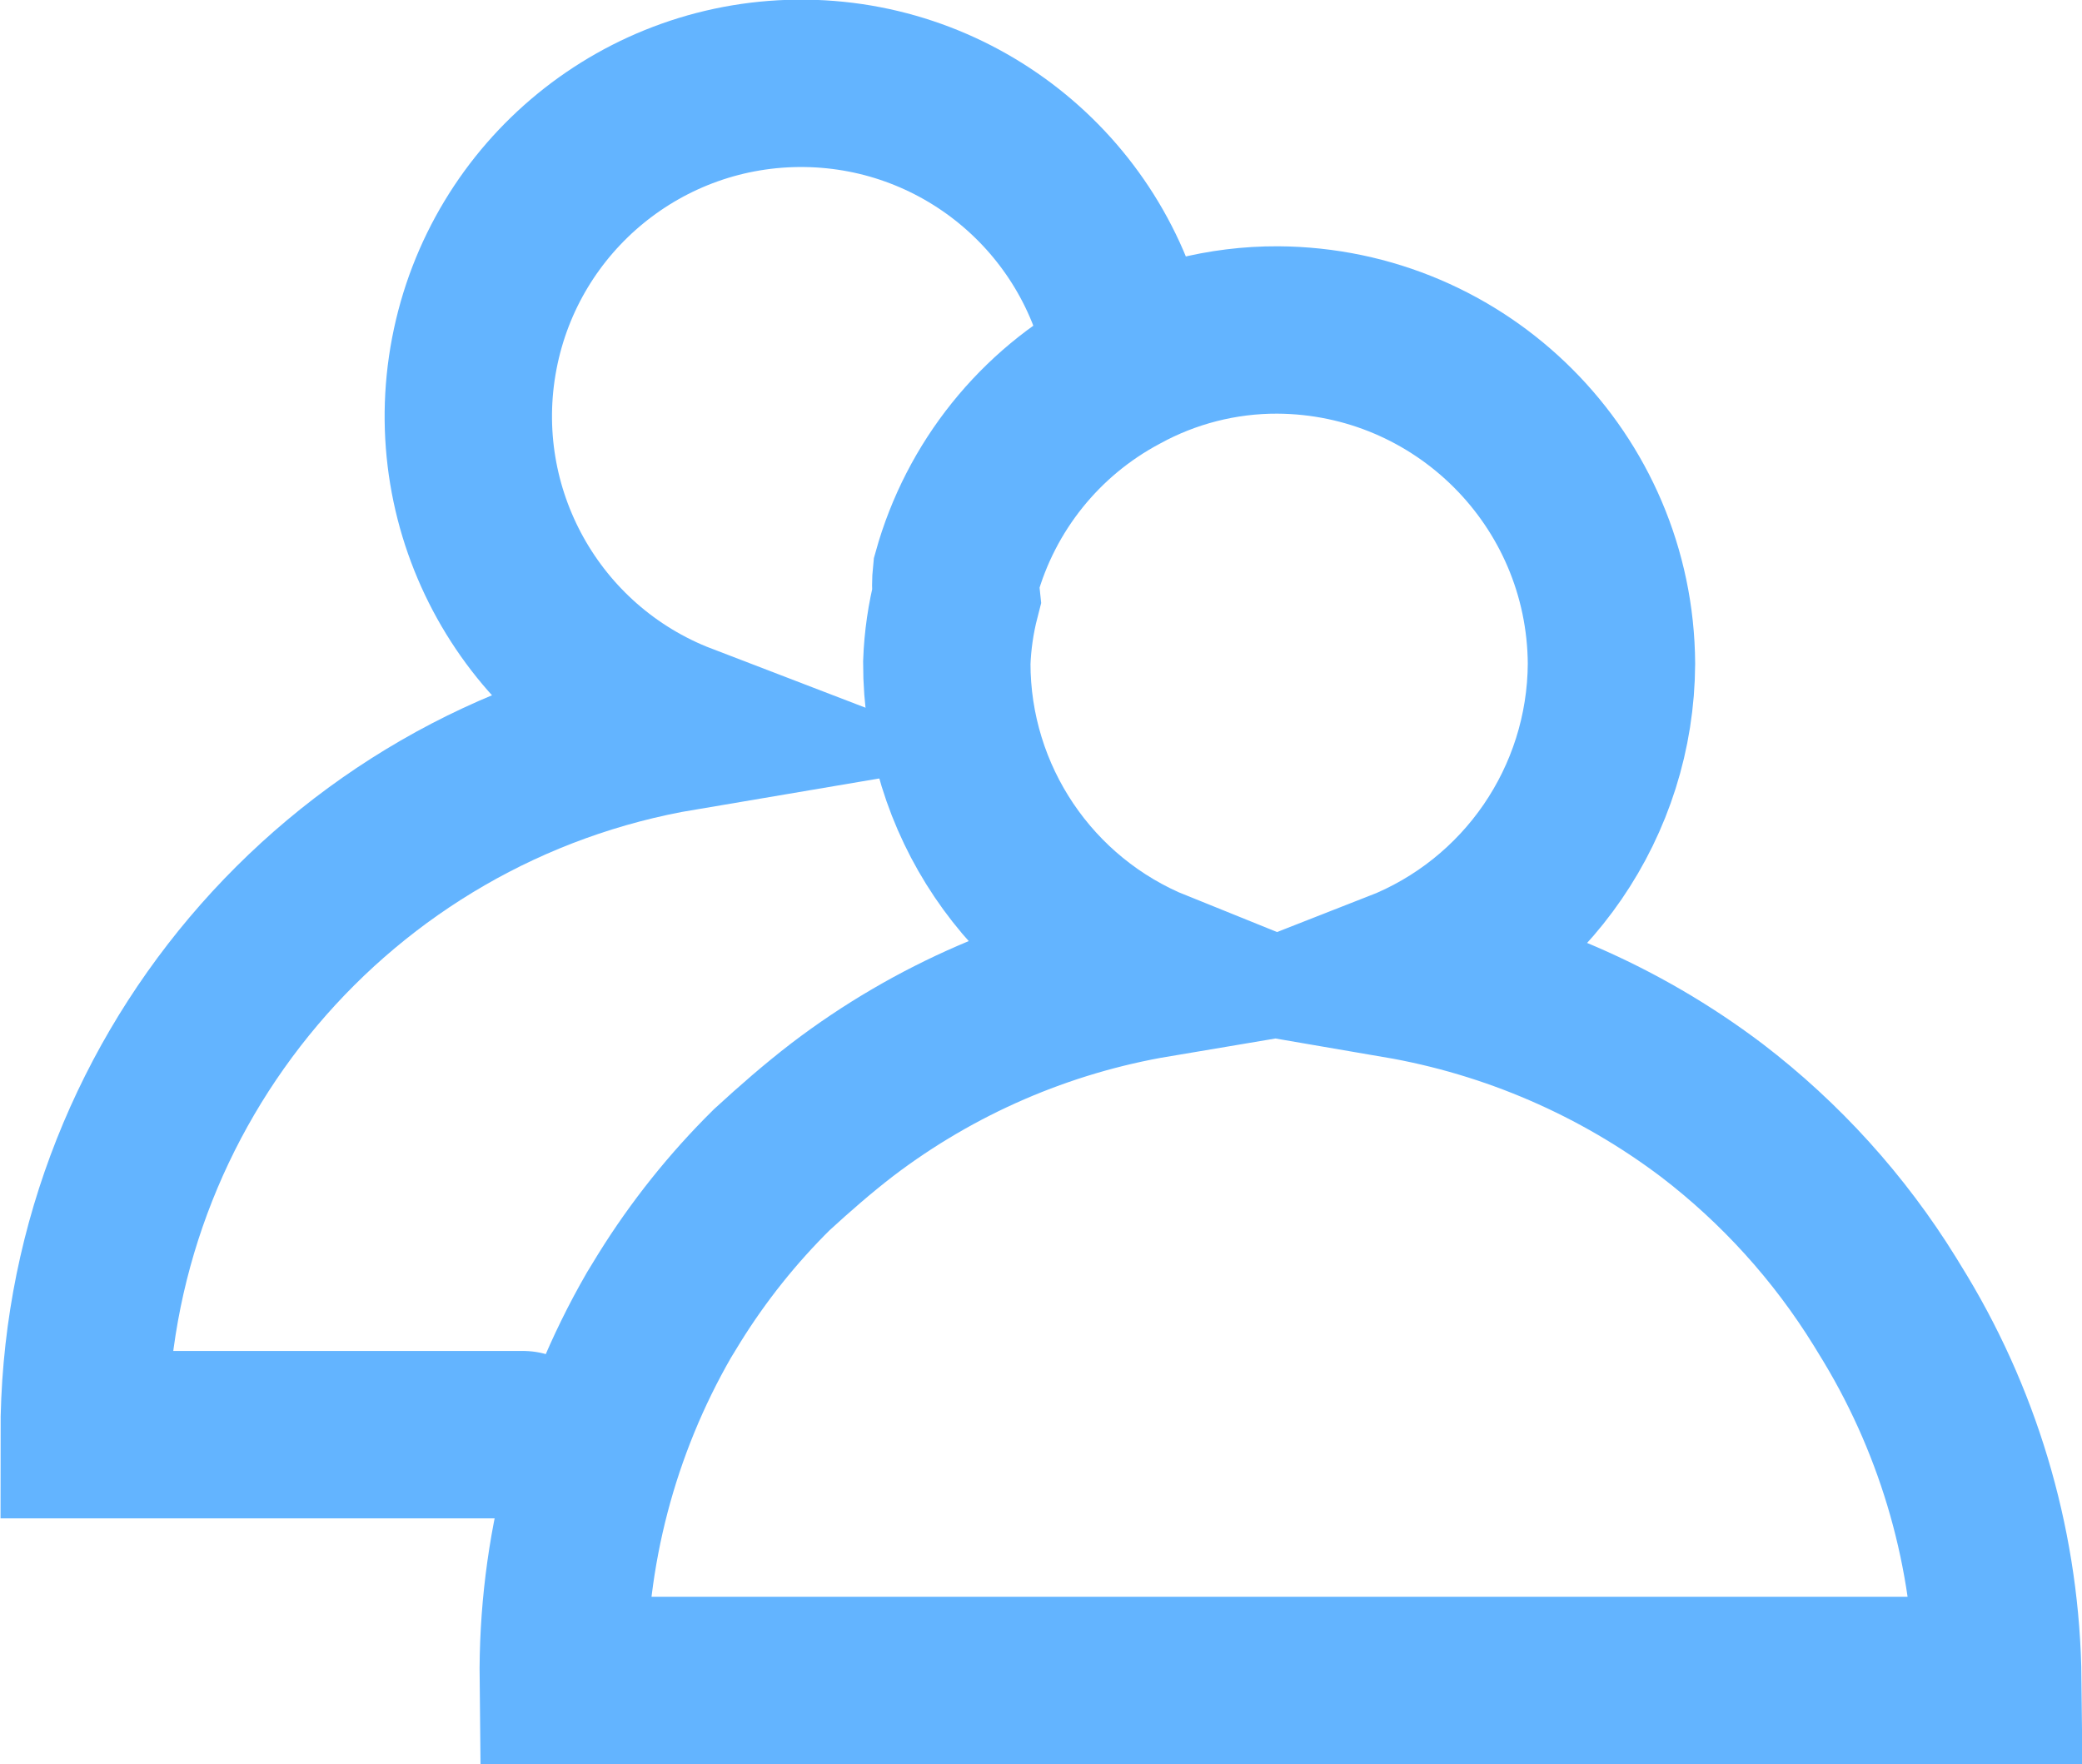
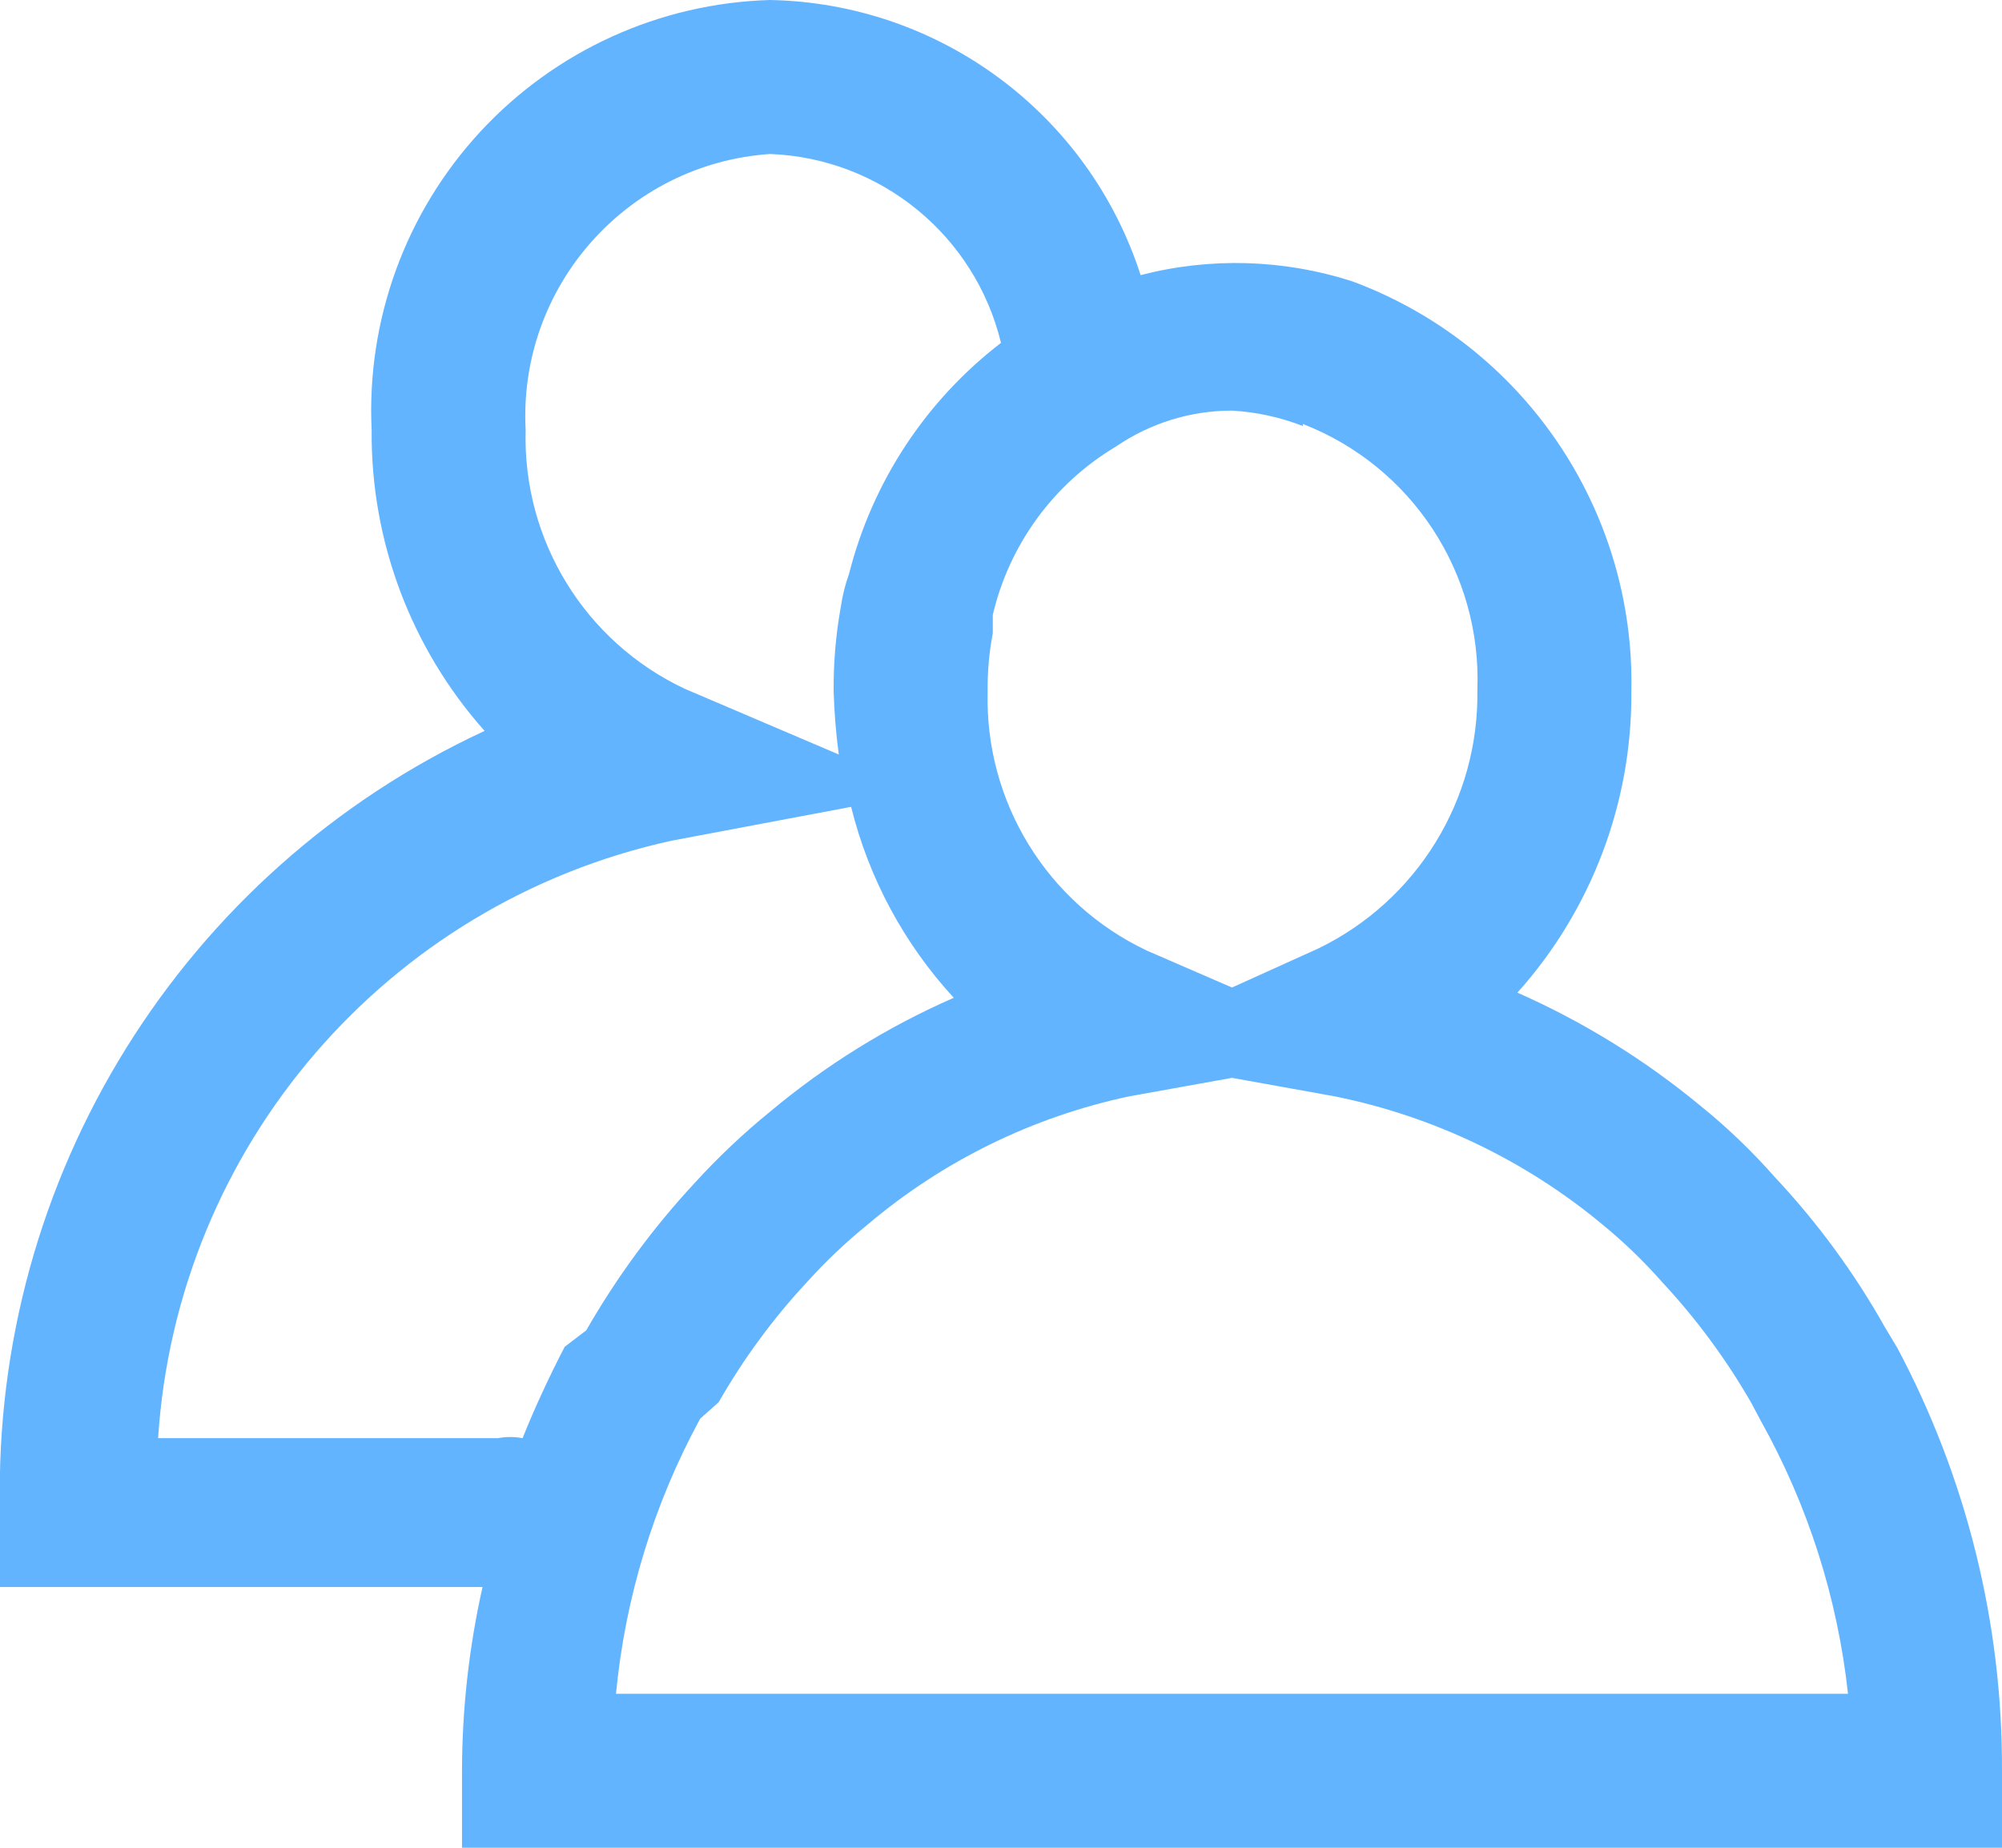
- <svg xmlns="http://www.w3.org/2000/svg" viewBox="0 0 21.77 18.44">
-   <path d="M5.47,15H.88A7.5,7.5,0,0,1,7.13,7.6a3.48,3.48,0,1,1,4.68-3.82" fill="none" stroke="#63b4ff" stroke-linecap="round" stroke-miterlimit="10" stroke-width="1.75" />
-   <path d="M20.89,17.57h-15a7.49,7.49,0,0,1,1-3.82L7,13.57a7.32,7.32,0,0,1,1.07-1.34c.24-.22.48-.43.74-.63a7.46,7.46,0,0,1,3.28-1.42A3.5,3.5,0,0,1,9.9,6.93,3.23,3.23,0,0,1,10,6.24,1.14,1.14,0,0,1,10,6a3.47,3.47,0,0,1,1.71-2.13,3.4,3.4,0,0,1,1.65-.42,3.51,3.51,0,0,1,3.49,3.49,3.51,3.51,0,0,1-2.23,3.25,7.56,7.56,0,0,1,3.28,1.42,7.45,7.45,0,0,1,1.81,2l.11.18A7.49,7.49,0,0,1,20.89,17.57Z" fill="none" stroke="#63b4ff" stroke-miterlimit="10" stroke-width="1.75" />
+ <svg xmlns="http://www.w3.org/2000/svg" width="19.5" height="18" viewBox="0 0 19.5 18">
+   <path d="M18.48,13.13l-.12-.2a7.52,7.52,0,0,0-1.07-1.46,5.91,5.91,0,0,0-.73-.7,7.64,7.64,0,0,0-1.78-1.1,4.35,4.35,0,0,0,1.11-2.93,4.17,4.17,0,0,0-2.72-4,3.7,3.7,0,0,0-2.06-.06A3.87,3.87,0,0,0,7.5,0,4,4,0,0,0,3.62,4.19a4.35,4.35,0,0,0,1.1,2.93A8.16,8.16,0,0,0,0,14.71v.75H4.7a8.25,8.25,0,0,0-.2,1.79V18h15v-.75A8.7,8.7,0,0,0,18.48,13.13Zm-5.79-9a2.67,2.67,0,0,1,1.7,2.59,2.75,2.75,0,0,1-1.55,2.52L12,9.62l-.83-.36A2.71,2.71,0,0,1,9.62,6.74a2.81,2.81,0,0,1,.05-.57s0-.1,0-.18a2.6,2.6,0,0,1,1.2-1.64A2,2,0,0,1,12,4,2.26,2.26,0,0,1,12.69,4.15ZM7.5,1.5A2.41,2.41,0,0,1,9.75,3.34,4.11,4.11,0,0,0,8.27,5.59a1.65,1.65,0,0,0-.08.32,4.43,4.43,0,0,0-.07.83,6,6,0,0,0,.05.61l-1.5-.64A2.7,2.7,0,0,1,5.12,4.19,2.56,2.56,0,0,1,7.5,1.5Zm-2,11.62c-.15.29-.29.59-.41.89a.64.64,0,0,0-.24,0H1.54a6.38,6.38,0,0,1,5-5.82l1.75-.33a4.26,4.26,0,0,0,1,1.86,7.42,7.42,0,0,0-1.79,1.11,6.78,6.78,0,0,0-.73.69,7.83,7.83,0,0,0-1.06,1.44ZM6,16.5a7,7,0,0,1,.82-2.68L7,13.66a6.28,6.28,0,0,1,.86-1.17,5.21,5.21,0,0,1,.59-.56A5.81,5.81,0,0,1,11,10.68l1-.18,1,.18a5.91,5.91,0,0,1,2.61,1.25,5,5,0,0,1,.58.56,6.42,6.42,0,0,1,.87,1.18l.09.17A7,7,0,0,1,18,16.5Z" fill="#63b4ff" />
</svg>
